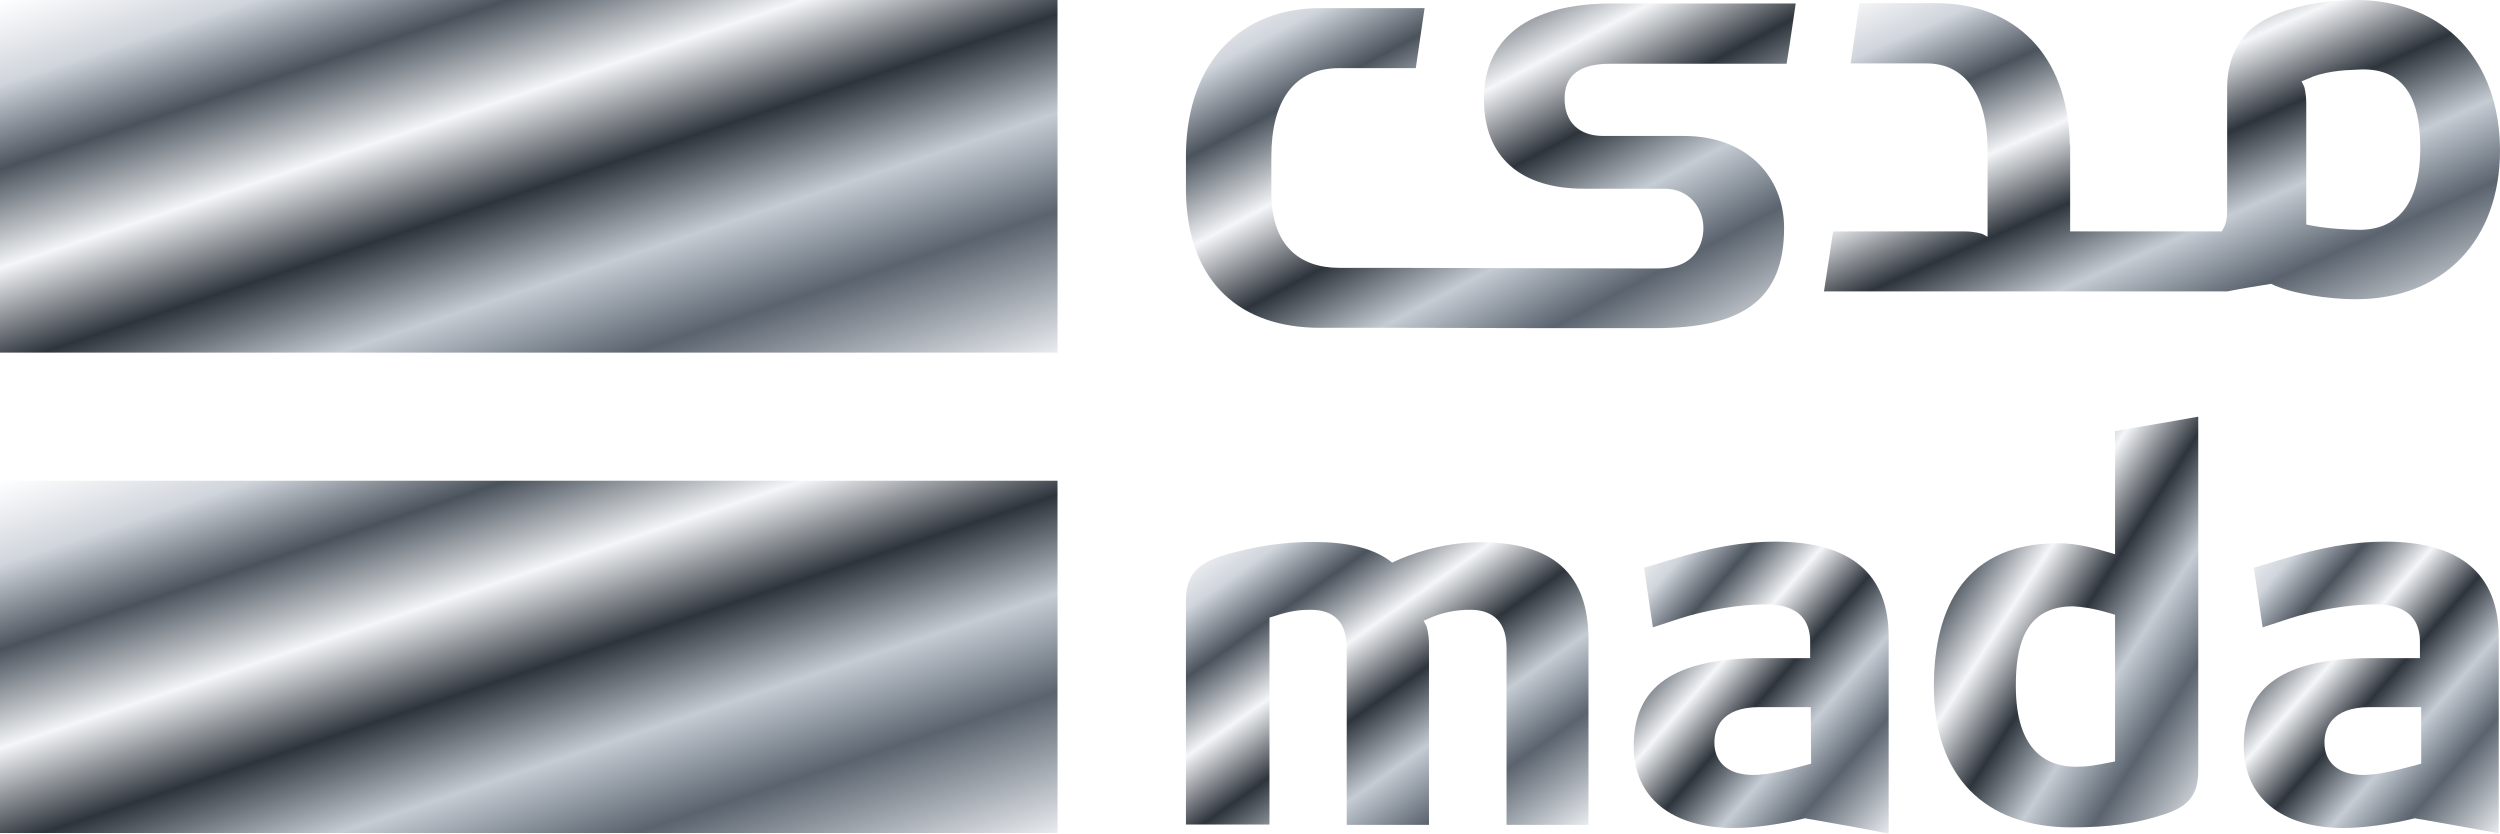
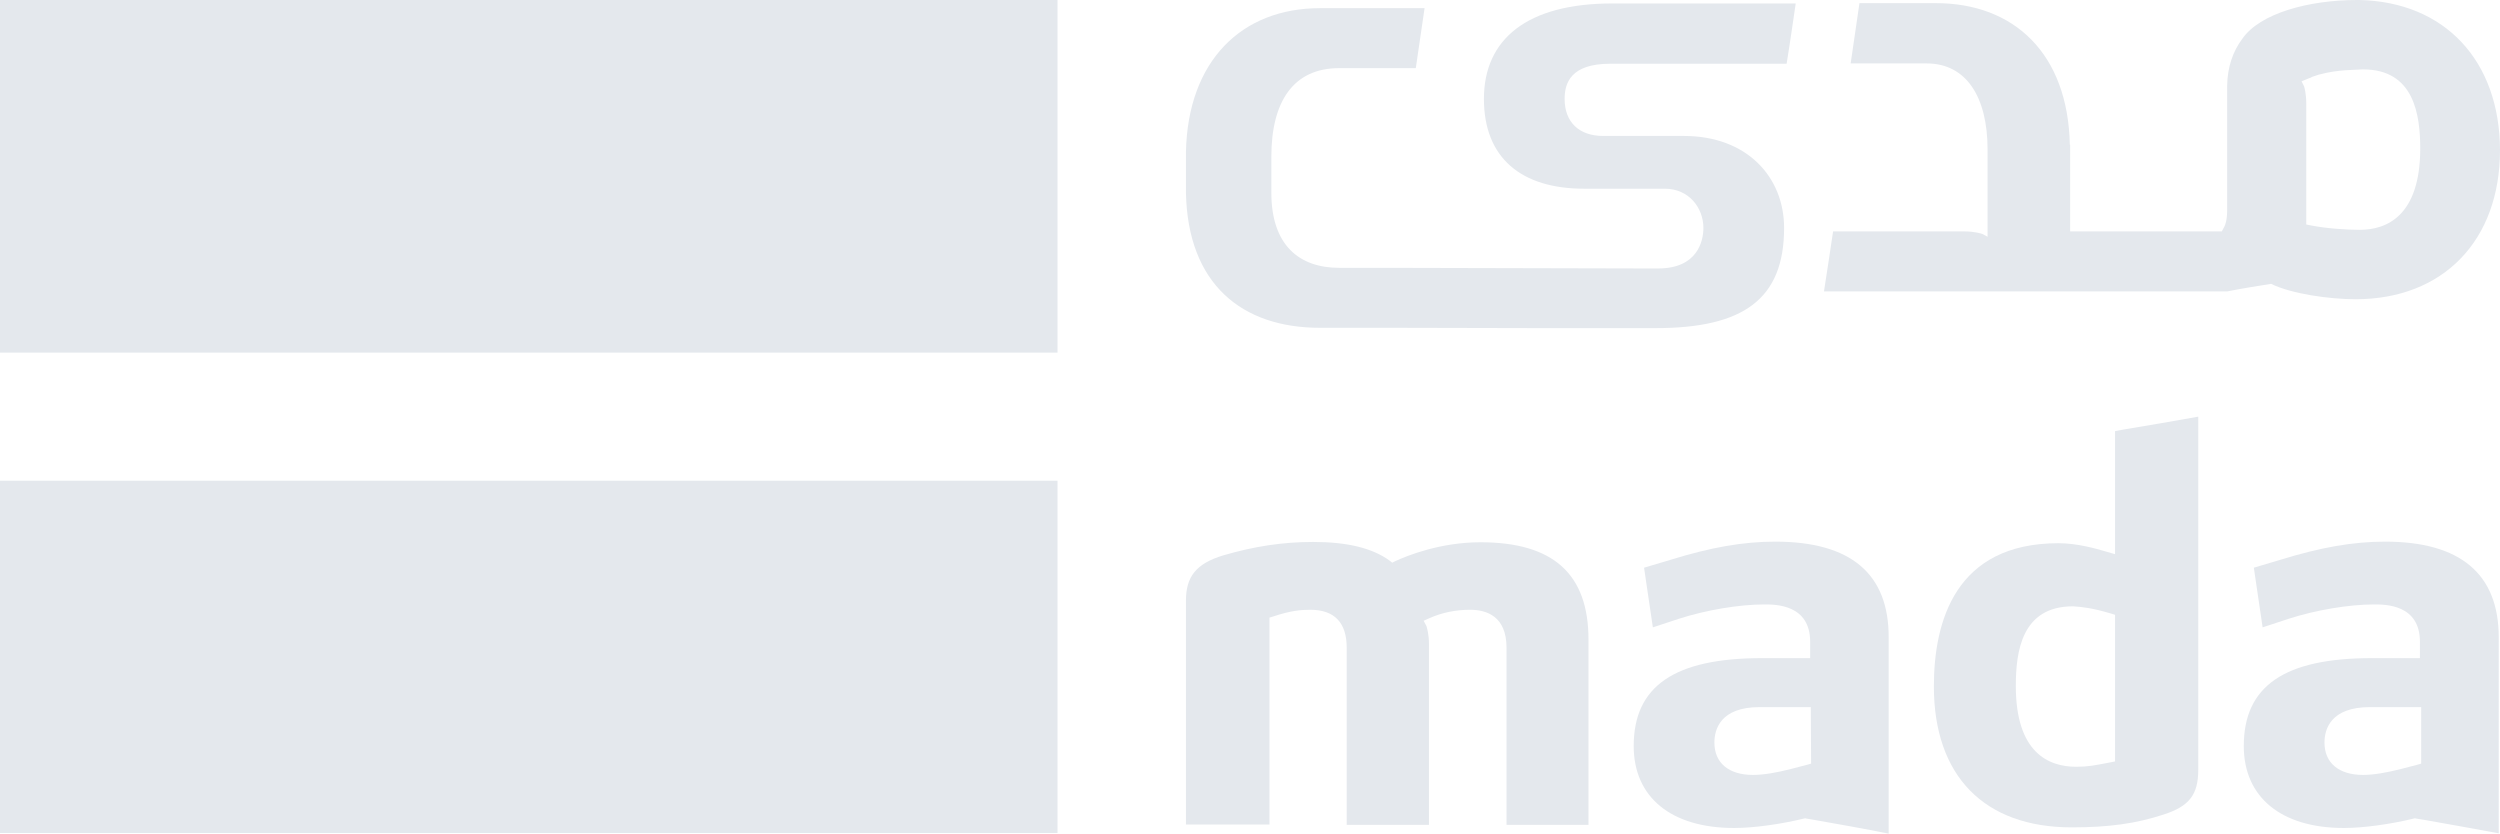
<svg xmlns="http://www.w3.org/2000/svg" version="1.1" id="Layer_1" x="0px" y="0px" width="796.2px" height="265.5px" viewBox="0 0 796.2 265.5" style="enable-background:new 0 0 796.2 265.5;" xml:space="preserve">
-   <defs>
-     <linearGradient id="chrome" x1="0%" y1="0%" x2="100%" y2="100%">
-       <stop offset="0%" stop-color="#ffffff" />
-       <stop offset="12%" stop-color="#d0d5dc" />
-       <stop offset="24%" stop-color="#4a525c" />
-       <stop offset="38%" stop-color="#f4f6f8" />
-       <stop offset="52%" stop-color="#2e343c" />
-       <stop offset="66%" stop-color="#c5ccd4" />
-       <stop offset="80%" stop-color="#5a636e" />
-       <stop offset="100%" stop-color="#e8ebef" />
-     </linearGradient>
-   </defs>
  <style type="text/css">
- 	.st0{fill:url(#chrome);}
- 	.st1{fill:url(#chrome);}
- 	.st2{fill:url(#chrome);}
+ 	.st0{fill:#E4E8ED;}
+ 	.st1{fill:#E4E8ED;}
+ 	.st2{fill:#E4E8ED;}
</style>
  <g>
    <rect y="153.1" class="st0" width="336.8" height="112.2" />
    <rect class="st1" width="336.8" height="112.3" />
    <path class="st2" d="M673.6,242.5l-1.5,0.3c-5.2,1-7.1,1.4-10.9,1.4c-8.8,0-19.2-4.5-19.2-25.7c0-10.9,1.8-25.4,18.2-25.4h0.1   c2.8,0.2,6,0.5,12,2.3l1.3,0.4L673.6,242.5L673.6,242.5z M676.3,136.8l-2.7,0.5v39.2l-2.4-0.7l-0.7-0.2c-2.7-0.8-8.9-2.6-14.9-2.6   c-32.8,0-39.7,24.8-39.7,45.6c0,28.5,16,44.9,43.9,44.9c11.8,0,20.5-1.2,29.3-4.1c8.1-2.6,11-6.3,11-14.2V132.7   C692.3,134.1,684.2,135.5,676.3,136.8" />
    <path class="st2" d="M771.1,243.2l-1.4,0.4l-5,1.3c-4.7,1.2-8.9,1.9-12.1,1.9c-7.7,0-12.3-3.8-12.3-10.3c0-4.2,1.9-11.3,14.5-11.3   h16.3V243.2z M759.6,172.5c-10.1,0-20.5,1.8-33.4,5.8l-8.4,2.5l2.8,19l8.2-2.7c8.6-2.8,19.3-4.6,27.3-4.6c3.6,0,14.6,0,14.6,11.9   v5.2h-15.3c-27.9,0-40.8,8.9-40.8,28c0,16.3,11.9,26.1,31.9,26.1c6.2,0,14.8-1.2,22.2-3l0.4-0.1l0.4,0.1l2.5,0.4   c7.8,1.4,15.9,2.8,23.8,4.3V203C795.8,182.8,783.6,172.5,759.6,172.5" />
    <path class="st2" d="M576.8,243.2l-1.4,0.4l-5,1.3c-4.7,1.2-8.8,1.9-12.1,1.9c-7.7,0-12.3-3.8-12.3-10.3c0-4.2,1.9-11.3,14.4-11.3   h16.3L576.8,243.2L576.8,243.2z M565.4,172.5c-10.2,0-20.5,1.8-33.4,5.8l-8.4,2.5l2.8,19l8.2-2.7c8.6-2.8,19.3-4.6,27.3-4.6   c3.6,0,14.6,0,14.6,11.9v5.2h-15.3c-27.9,0-40.9,8.9-40.9,28c0,16.3,11.9,26.1,32,26.1c6.2,0,14.8-1.2,22.2-3l0.4-0.1l0.4,0.1   l2.4,0.4c7.9,1.4,15.9,2.8,23.8,4.4v-62.4C601.6,182.7,589.4,172.5,565.4,172.5" />
    <path class="st2" d="M471.5,172.7c-12.7,0-23.2,4.2-27.1,6l-1,0.5l-0.9-0.7c-5.4-3.9-13.3-5.9-24.3-5.9c-9.7,0-18.8,1.4-28.7,4.3   c-8.5,2.6-11.8,6.7-11.8,14.4v71.3h26.6v-65.9l1.3-0.4c5.4-1.8,8.6-2.1,11.7-2.1c7.7,0,11.6,4.1,11.6,12.1v56.4h26.2v-57.5   c0-3.4-0.7-5.4-0.8-5.8l-0.9-1.7l1.8-0.8c4-1.8,8.4-2.7,13-2.7c5.3,0,11.6,2.1,11.6,12.1v56.4h26.1v-59   C505.9,182.8,494.7,172.7,471.5,172.7" />
    <path class="st2" d="M751.5,73.2c-3.9,0-10.4-0.4-15.5-1.4l-1.5-0.3V33c0-3.2-0.6-5.2-0.7-5.5l-0.8-1.6l1.7-0.7   c0.4-0.2,0.8-0.3,1.3-0.5l0.3-0.2c0.6-0.2,1.2-0.4,1.8-0.6c0.3-0.1,0.5-0.2,0.7-0.2c5.9-1.6,11.3-1.4,13.7-1.6h0.1   c16.3,0,18.2,14.5,18.2,25.4C770.7,68.7,760.2,73.2,751.5,73.2 M751.4,0c-0.2,0-0.5,0-0.7,0c-15.3,0-31,4.2-36.6,12.4   c-3,4-4.7,9-4.8,14.9l0,0V67c0,3.4-0.7,4.7-0.8,5l-0.9,1.7h-48.3V46.1h-0.1C658.6,17,641.4,1,616.5,1h-2.9h-21.4   c-1,7.1-1.8,12.1-2.8,19.2h24.2c12.7,0,19.4,10.8,19.4,27.4v27.8l-1.7-0.9c-0.3-0.1-2.4-0.8-5.7-0.8h-41.8   c-0.8,5.3-1.8,12.2-2.9,19.1h128.5c4.4-0.9,9.5-1.7,13.9-2.4c6.5,3.2,18.6,4.9,26.9,4.9c27.9,0,46-18.7,46-47.5   C796.1,19.3,778.6,0.6,751.4,0" />
    <path class="st2" d="M526.1,104.5h1.2c27.9,0,40.9-9.2,40.9-31.9c0-16.3-11.9-29.3-31.9-29.3h-25.7c-7.7,0-12.3-4.4-12.3-11.8   c0-5,1.9-11.2,14.5-11.2H569c1.2-7.3,1.8-11.9,2.9-19.2h-58.4c-27.2,0-40.9,11.4-40.9,30.4c0,18.8,11.9,28.6,31.9,28.6h25.7   c7.7,0,12.3,6.1,12.3,12.5c0,4.2-1.9,12.9-14.4,12.9h-4.3l-82.3-0.2l0,0h-15c-12.7,0-21.6-7.2-21.6-23.9V49.9   c0-17.4,6.9-28.2,21.6-28.2h24.4c1.1-7.4,1.8-12.1,2.8-19.1h-30.4h-2.9c-24.9,0-42.1,16.7-42.7,45.8l0,0v1.1v11.9   c0.6,29.1,17.8,43,42.7,43h2.9h21.4l44.6,0.1l0,0h26.6L526.1,104.5L526.1,104.5z" />
  </g>
</svg>
